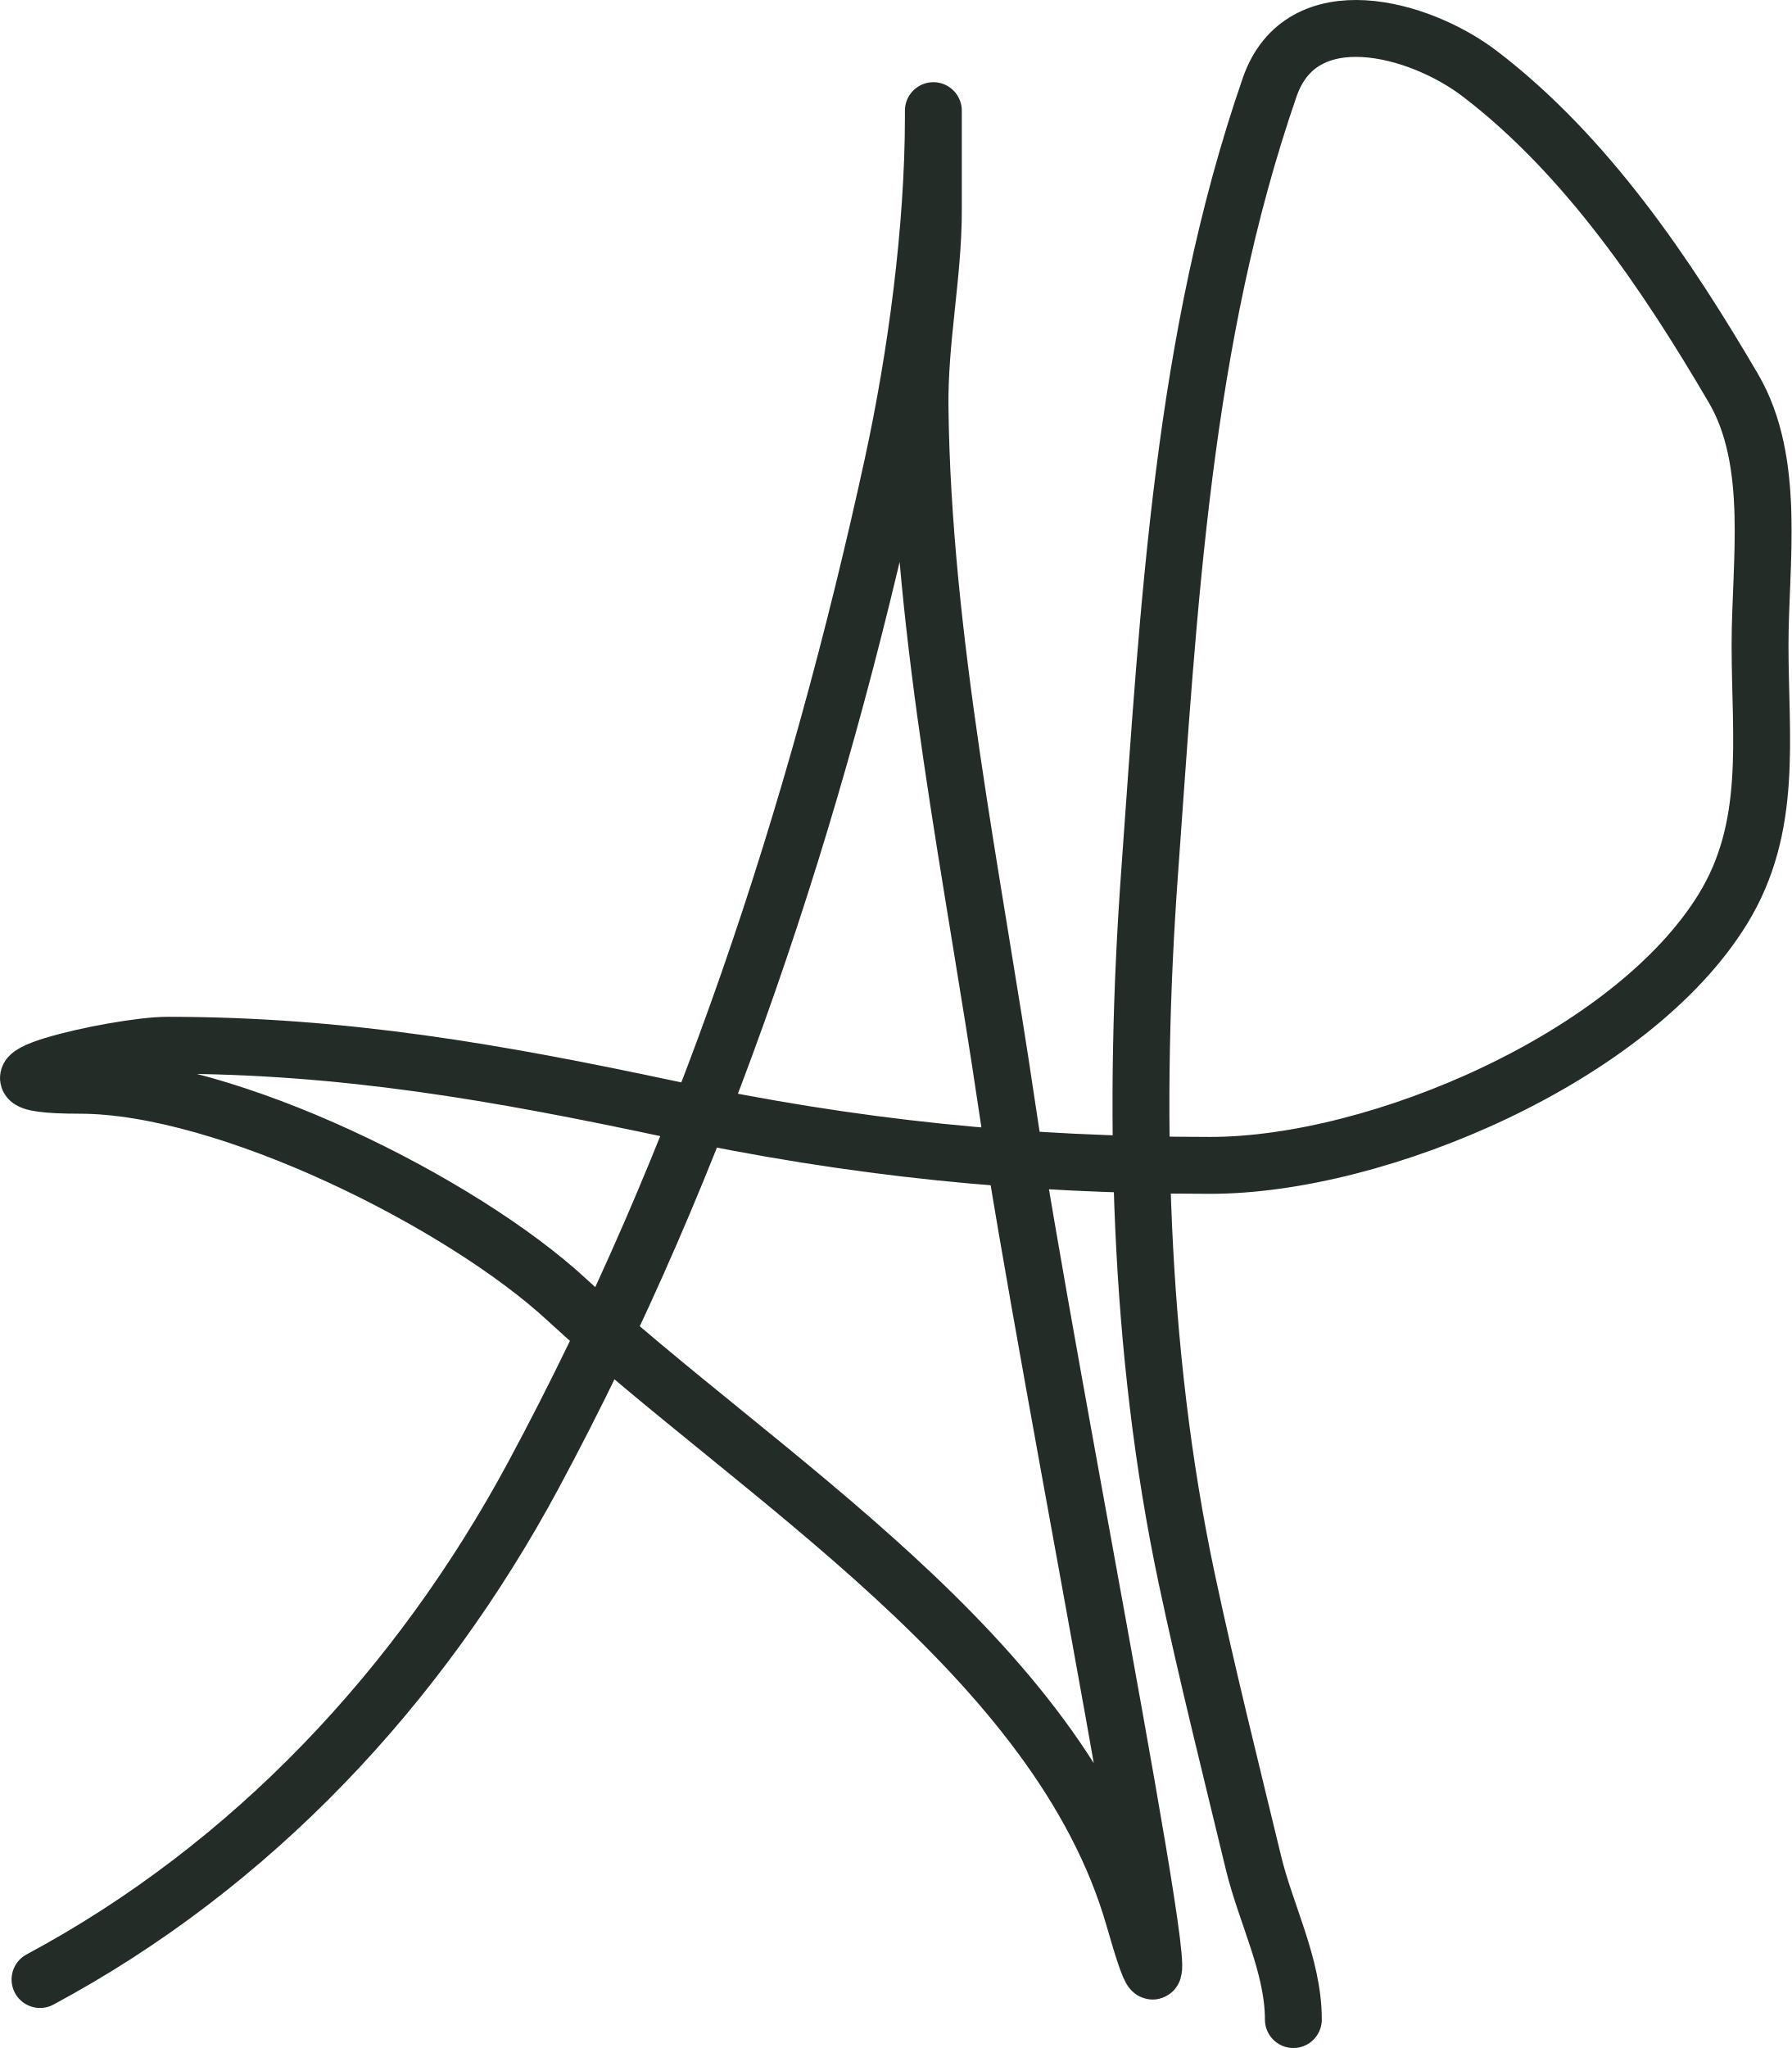
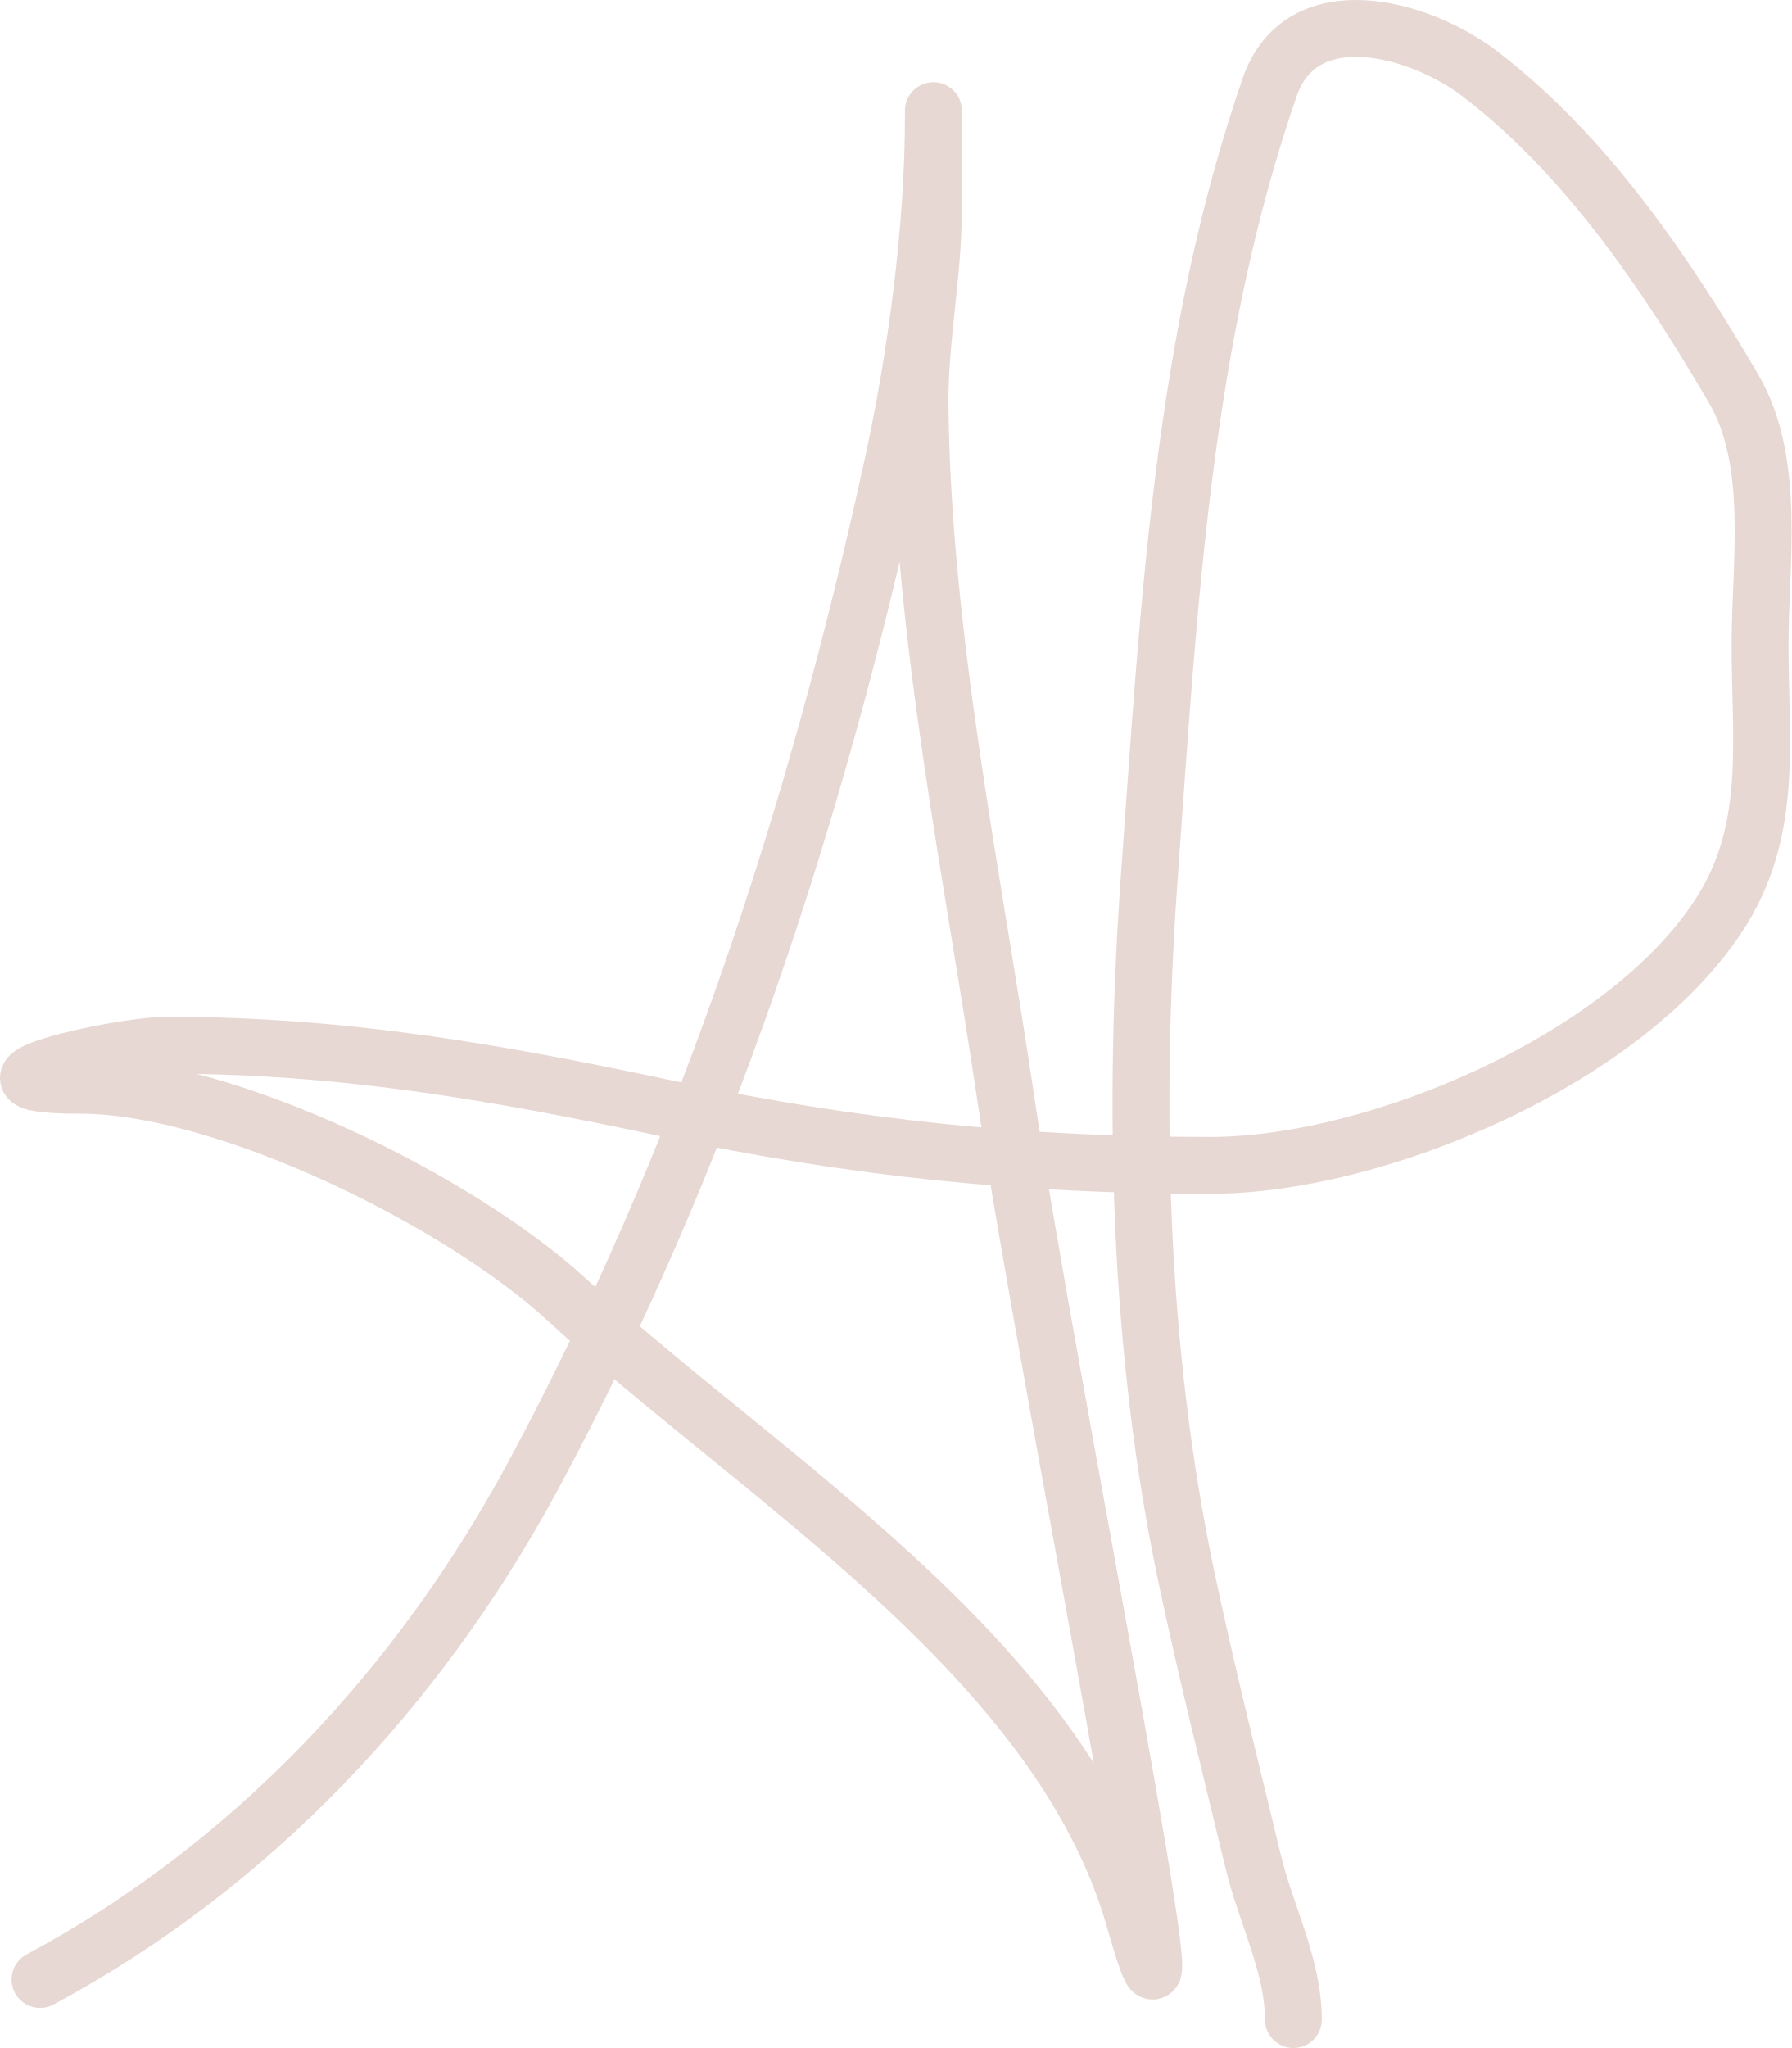
<svg xmlns="http://www.w3.org/2000/svg" width="63" height="72" viewBox="0 0 63 72" fill="none">
-   <path d="M1.407 69.592C8.86 65.596 14.758 59.294 18.755 51.866C24.732 40.758 28.709 28.626 31.388 16.335C32.217 12.536 32.821 8.014 32.821 4.11C32.821 3.006 32.821 6.317 32.821 7.42C32.821 9.682 32.323 11.958 32.352 14.328C32.451 22.452 34.216 30.804 35.4 38.832C36.808 48.386 42.531 76.74 39.88 67.455C37.243 58.218 26.616 51.867 19.927 45.688C16.24 42.282 7.981 38.154 2.813 38.154C-2.002 38.154 4.097 36.747 5.887 36.747C12.086 36.747 17.498 37.7 23.548 38.989C30.022 40.367 35.921 40.97 42.563 40.97C48.472 40.97 57.4 37.151 60.588 31.95C62.358 29.064 61.891 25.961 61.891 22.67C61.891 19.772 62.472 16.244 60.953 13.65C58.612 9.655 55.798 5.47 52.044 2.598C49.916 0.969 45.766 -0.168 44.647 3.067C41.573 11.952 41.103 21.344 40.427 30.647C39.831 38.848 40.024 47.445 41.729 55.49C42.439 58.84 43.272 62.146 44.074 65.474C44.513 67.299 45.48 69.107 45.48 71" stroke="#232C27" stroke-width="2" stroke-linecap="round" stroke-linejoin="round" />
+   <path d="M1.407 69.592C8.86 65.596 14.758 59.294 18.755 51.866C24.732 40.758 28.709 28.626 31.388 16.335C32.217 12.536 32.821 8.014 32.821 4.11C32.821 3.006 32.821 6.317 32.821 7.42C32.821 9.682 32.323 11.958 32.352 14.328C32.451 22.452 34.216 30.804 35.4 38.832C36.808 48.386 42.531 76.74 39.88 67.455C37.243 58.218 26.616 51.867 19.927 45.688C16.24 42.282 7.981 38.154 2.813 38.154C-2.002 38.154 4.097 36.747 5.887 36.747C12.086 36.747 17.498 37.7 23.548 38.989C30.022 40.367 35.921 40.97 42.563 40.97C48.472 40.97 57.4 37.151 60.588 31.95C62.358 29.064 61.891 25.961 61.891 22.67C61.891 19.772 62.472 16.244 60.953 13.65C58.612 9.655 55.798 5.47 52.044 2.598C49.916 0.969 45.766 -0.168 44.647 3.067C41.573 11.952 41.103 21.344 40.427 30.647C39.831 38.848 40.024 47.445 41.729 55.49C42.439 58.84 43.272 62.146 44.074 65.474C44.513 67.299 45.48 69.107 45.48 71" stroke="#E8D8D3" stroke-width="2" stroke-linecap="round" stroke-linejoin="round" />
</svg>
